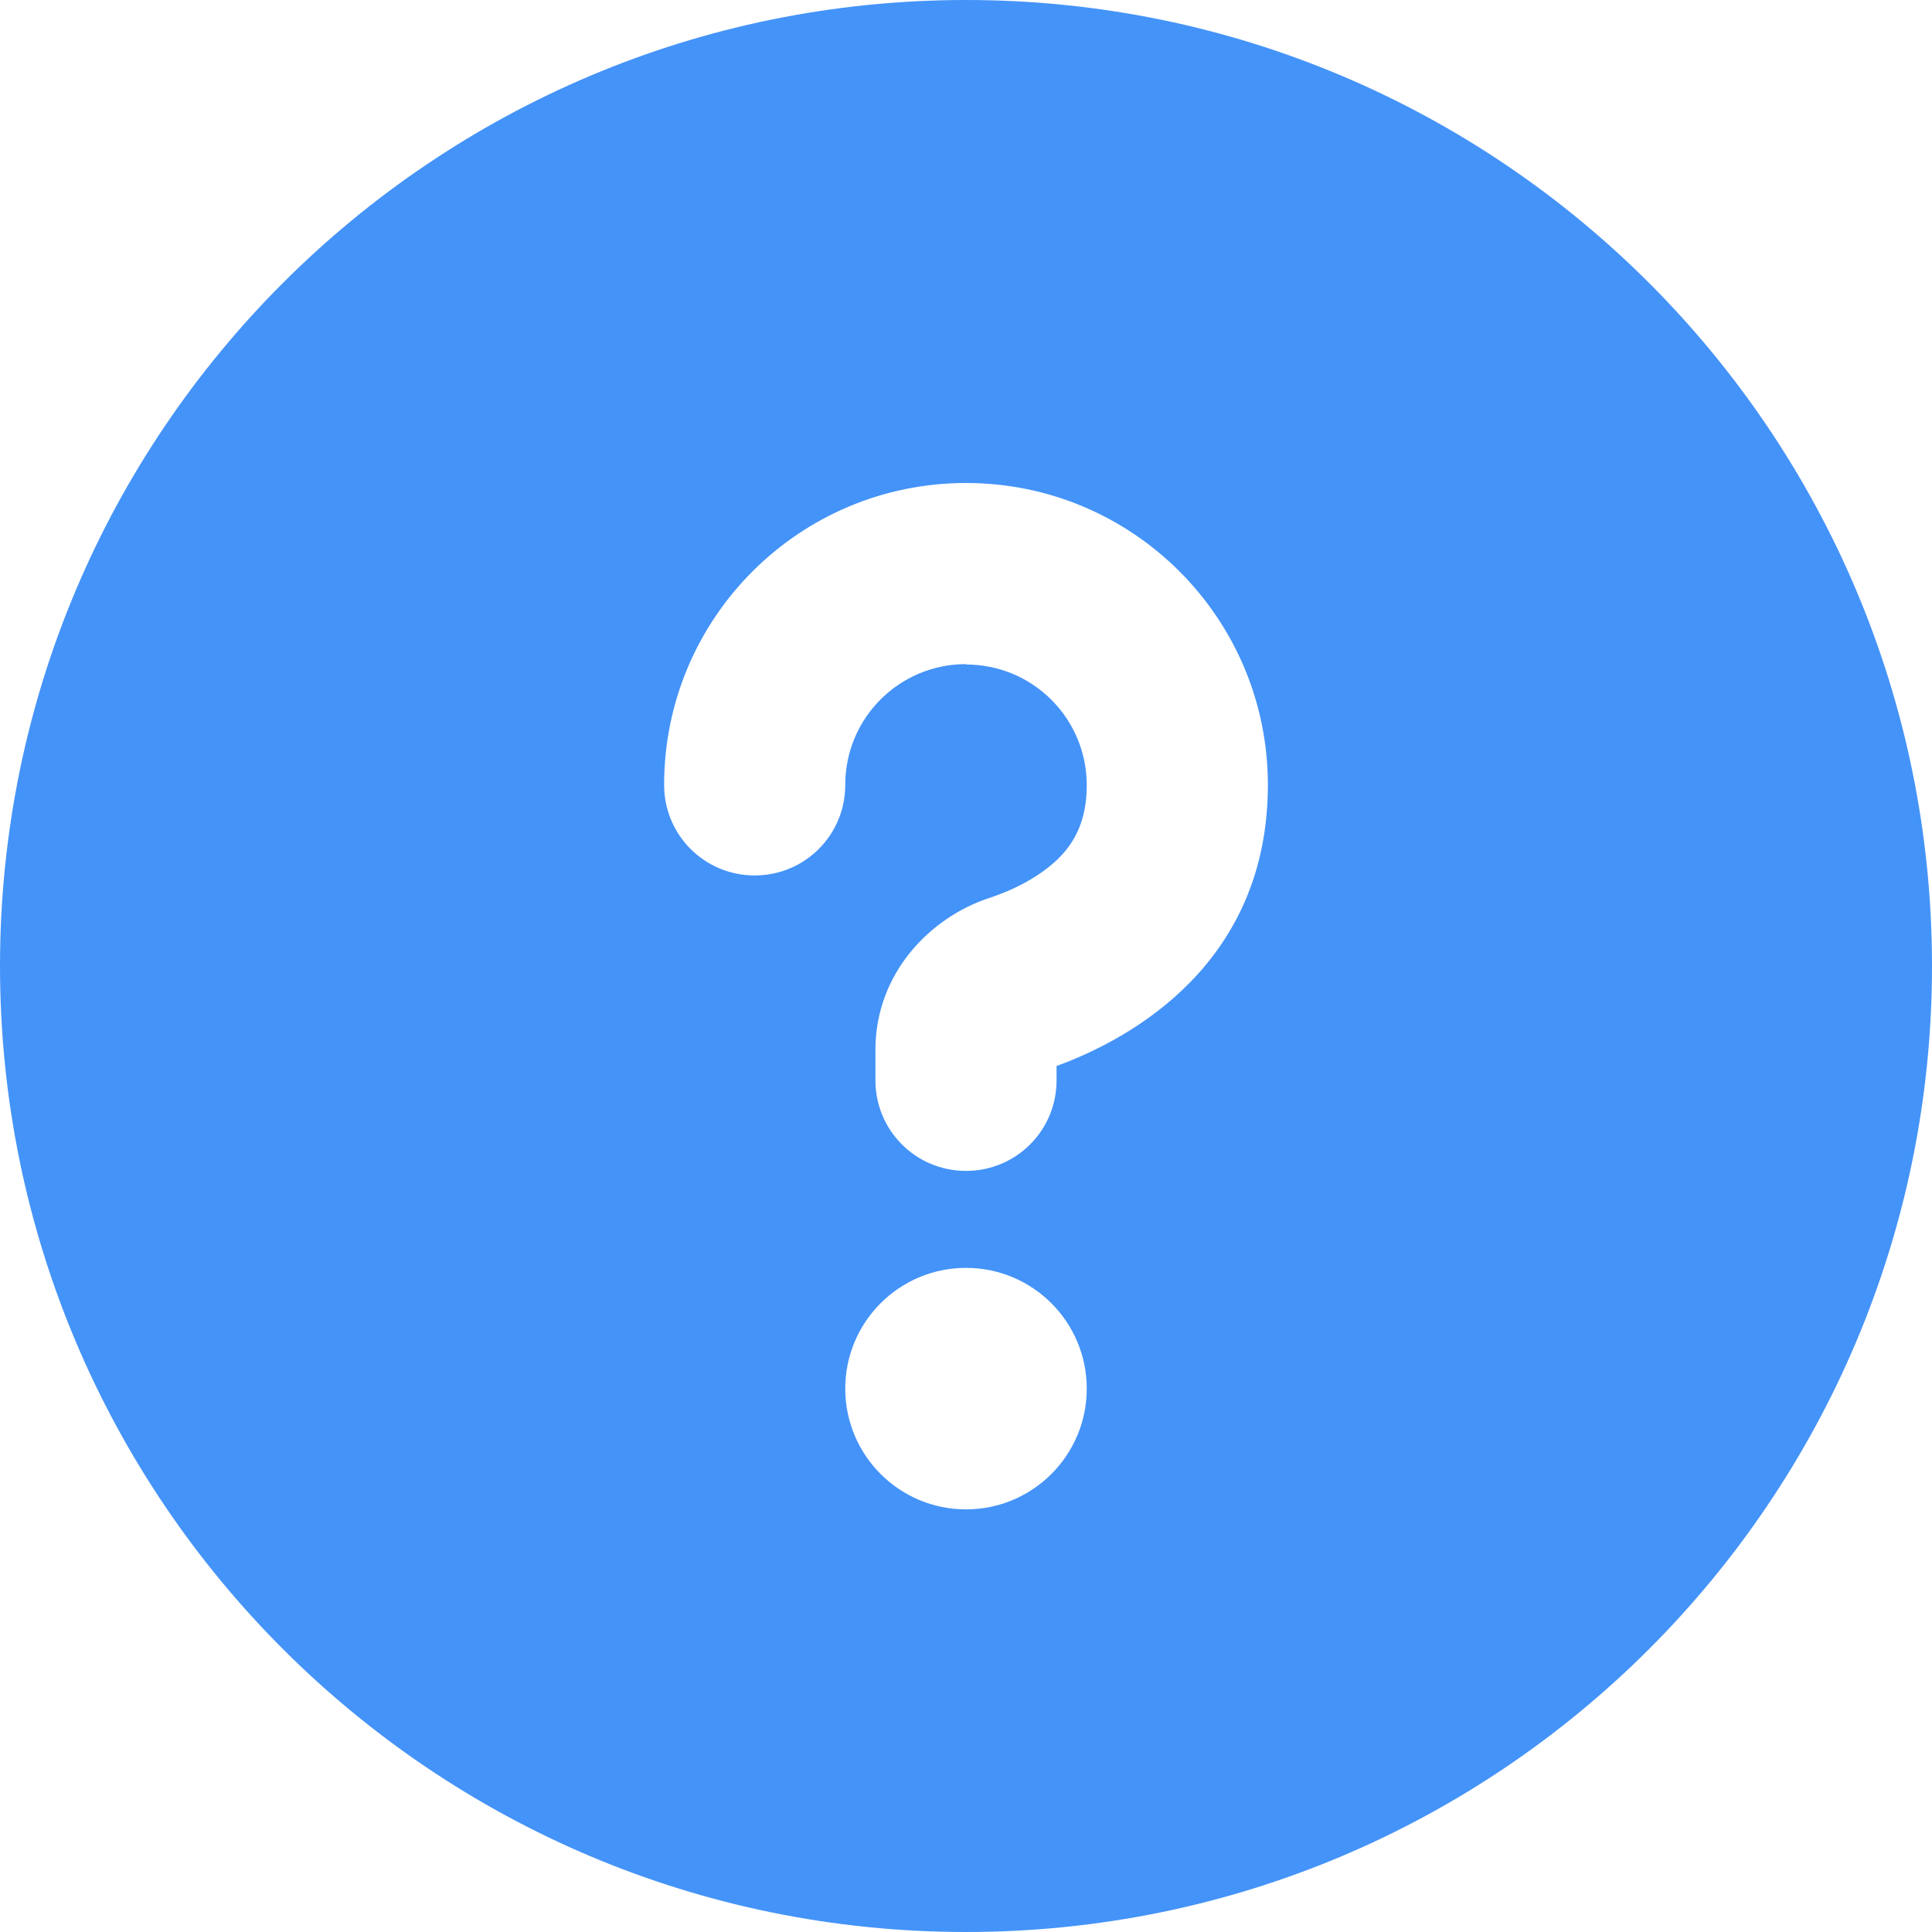
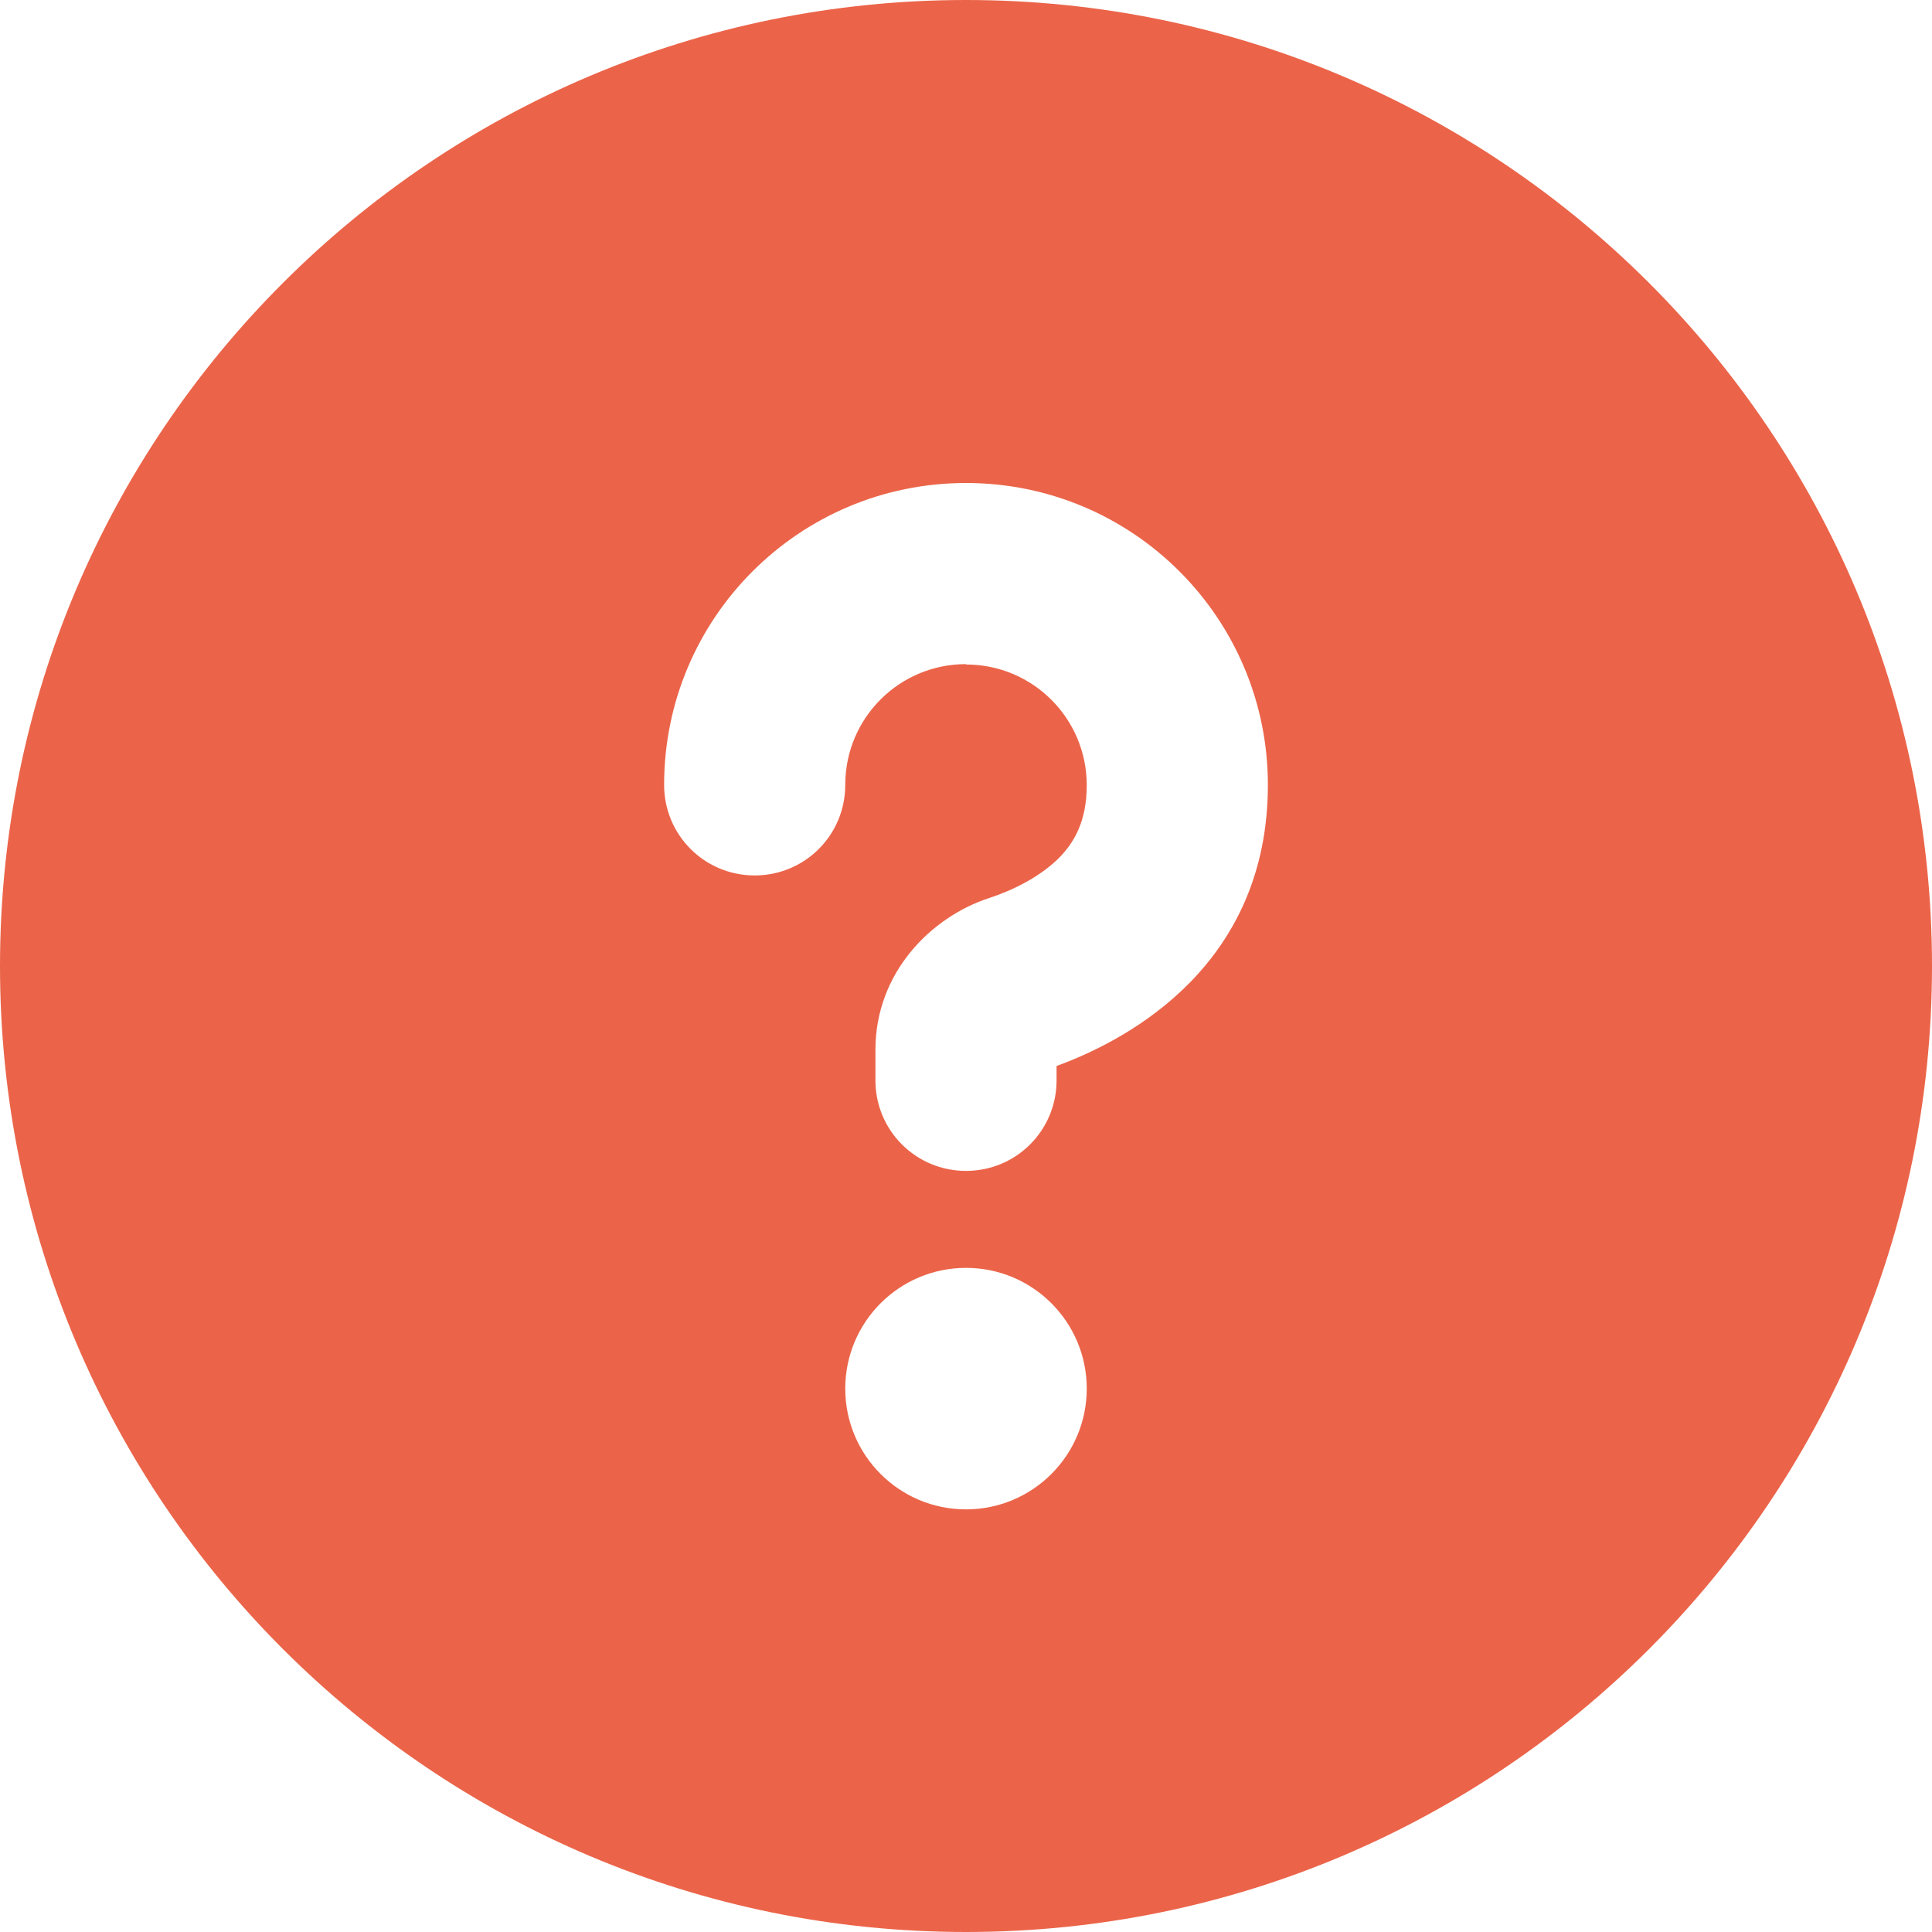
<svg xmlns="http://www.w3.org/2000/svg" viewBox="0 0 512 512">
-   <path fill="#4493f8" d="M256 512a256 256 0 1 0 0-512 256 256 0 1 0 0 512zm0-336c-17.7 0-32 14.3-32 32 0 13.3-10.7 24-24 24s-24-10.7-24-24c0-44.2 35.8-80 80-80s80 35.8 80 80c0 47.2-36 67.2-56 74.5l0 3.8c0 13.3-10.7 24-24 24s-24-10.7-24-24l0-8.1c0-20.5 14.8-35.2 30.1-40.2 6.4-2.1 13.2-5.5 18.2-10.3 4.3-4.2 7.7-10 7.7-19.6 0-17.7-14.3-32-32-32zM224 368a32 32 0 1 1 64 0 32 32 0 1 1 -64 0z" />
+   <path fill="#EB6449" d="M256 512a256 256 0 1 0 0-512 256 256 0 1 0 0 512zm0-336c-17.7 0-32 14.3-32 32 0 13.3-10.7 24-24 24s-24-10.7-24-24c0-44.2 35.8-80 80-80s80 35.8 80 80c0 47.2-36 67.2-56 74.5l0 3.8c0 13.3-10.7 24-24 24s-24-10.7-24-24l0-8.1c0-20.5 14.8-35.2 30.1-40.2 6.4-2.1 13.2-5.5 18.2-10.3 4.3-4.2 7.7-10 7.7-19.6 0-17.7-14.3-32-32-32zM224 368a32 32 0 1 1 64 0 32 32 0 1 1 -64 0z" />
</svg>
